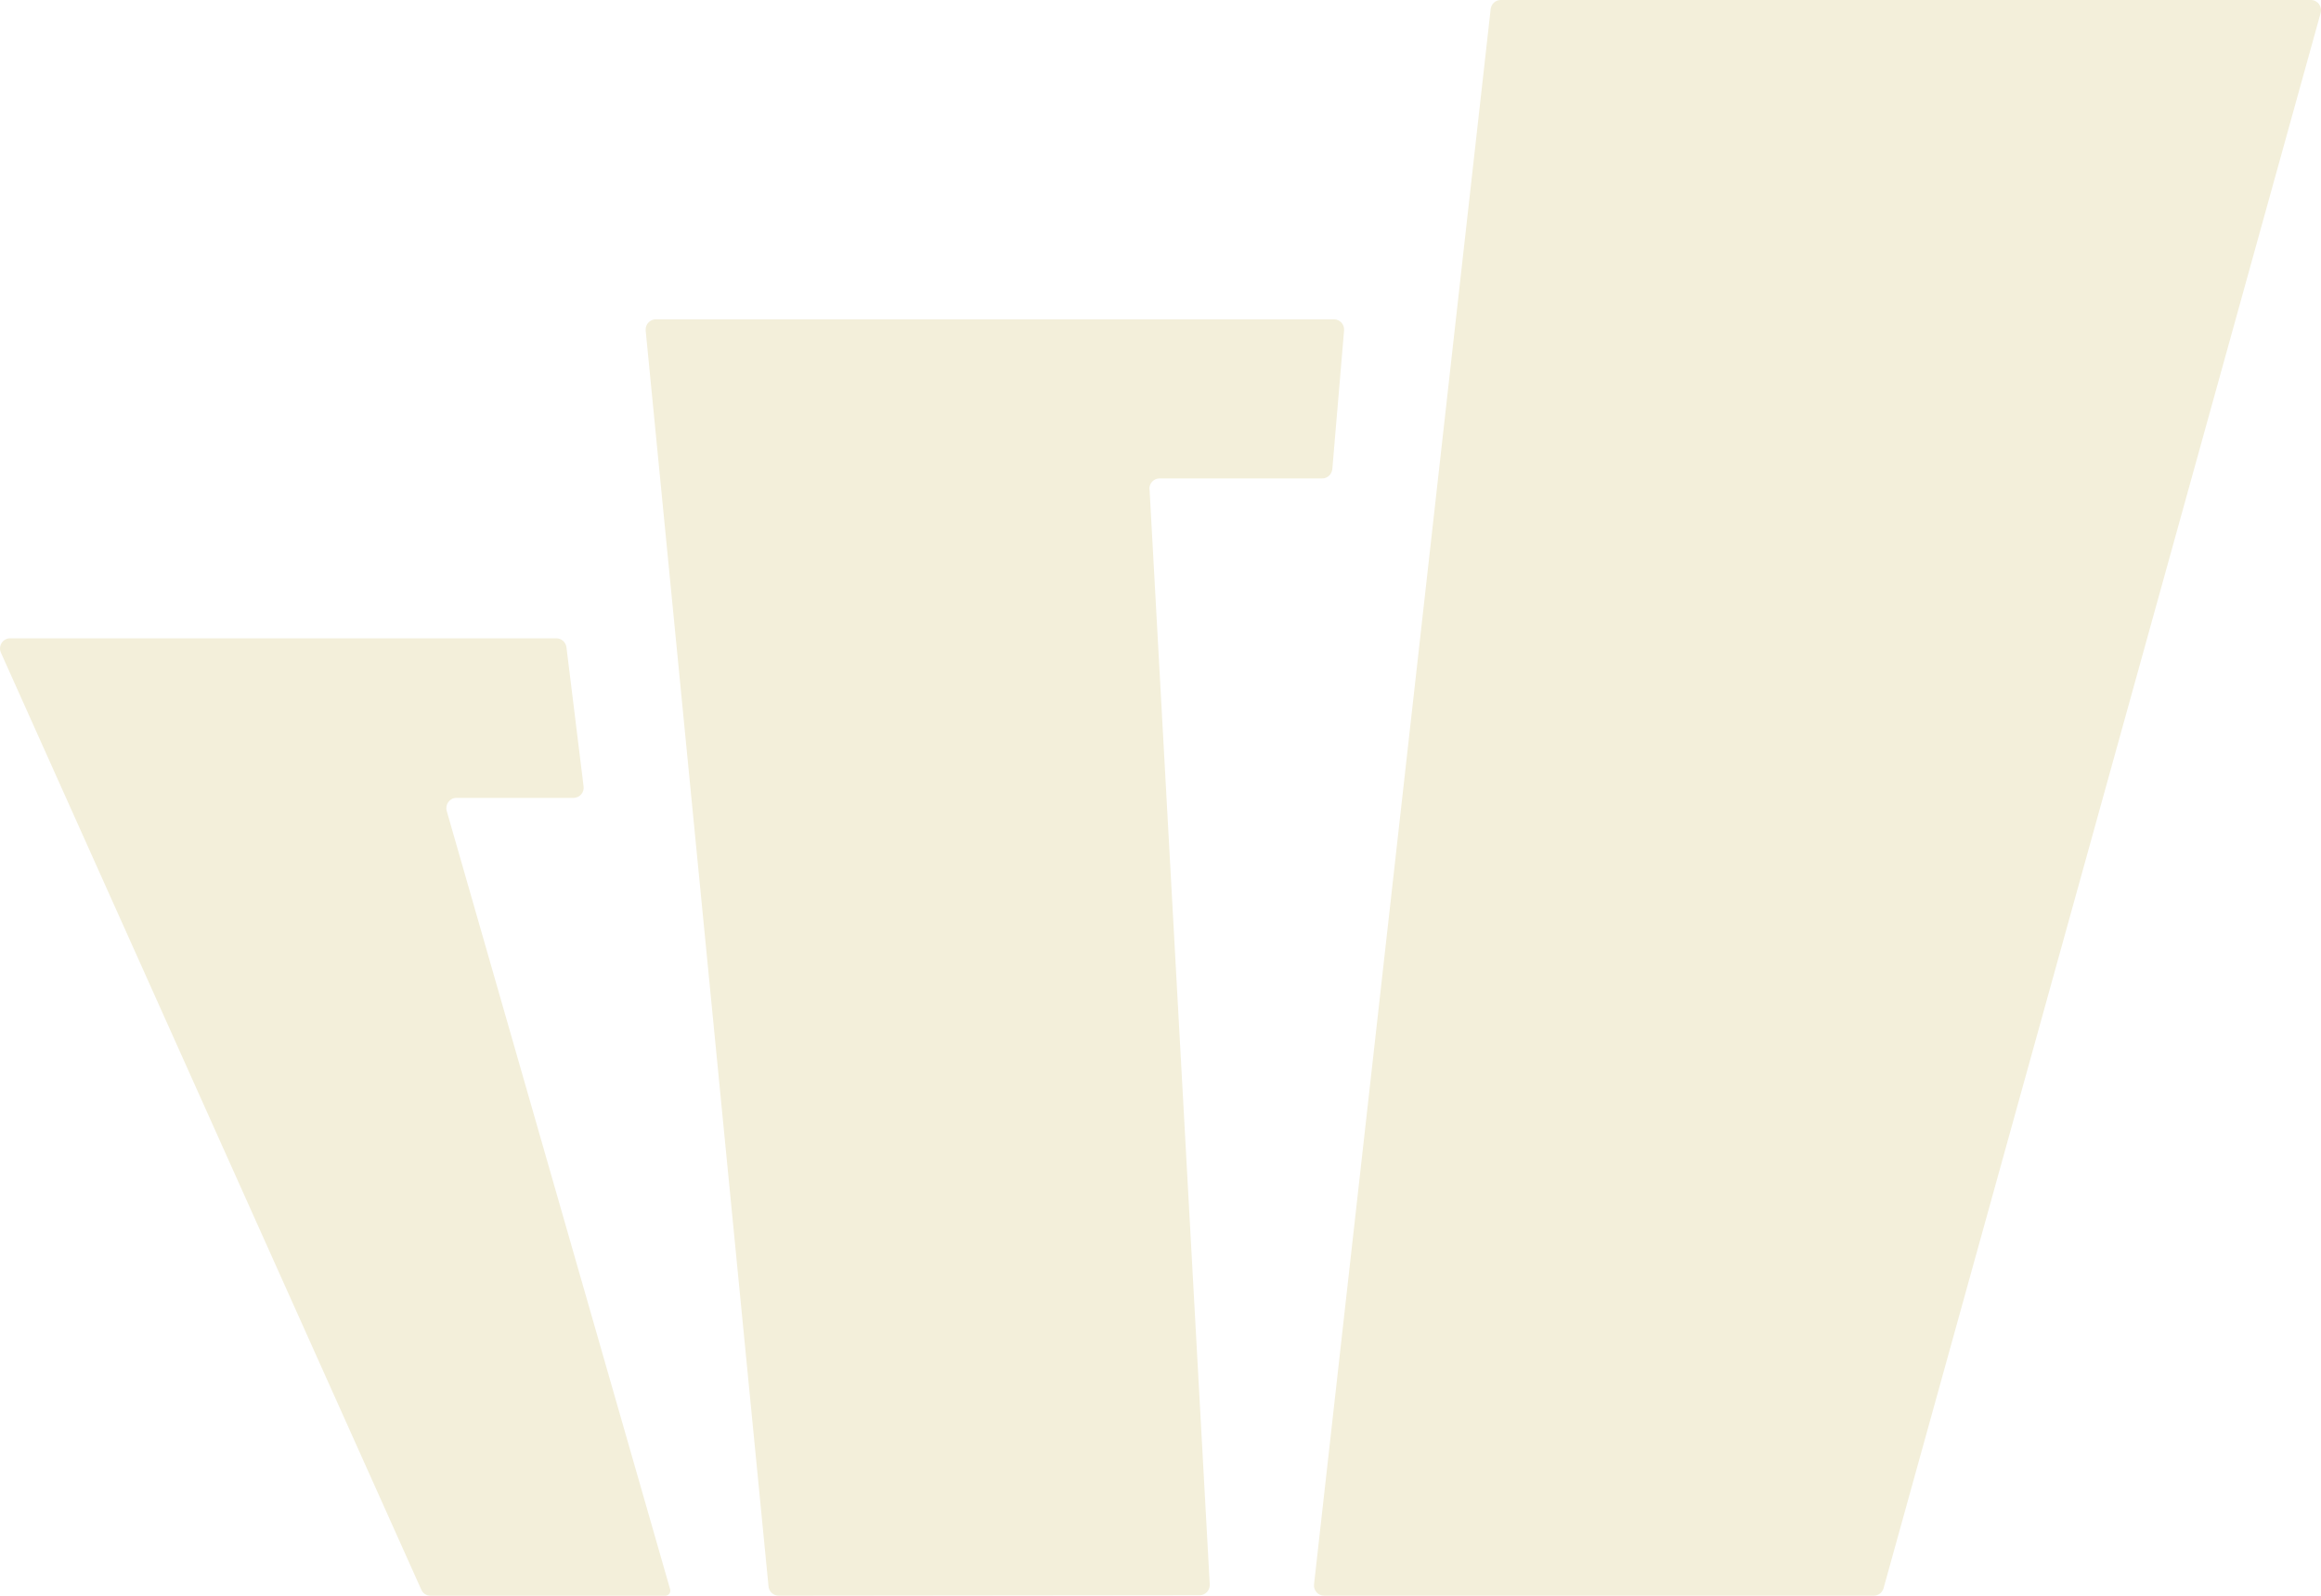
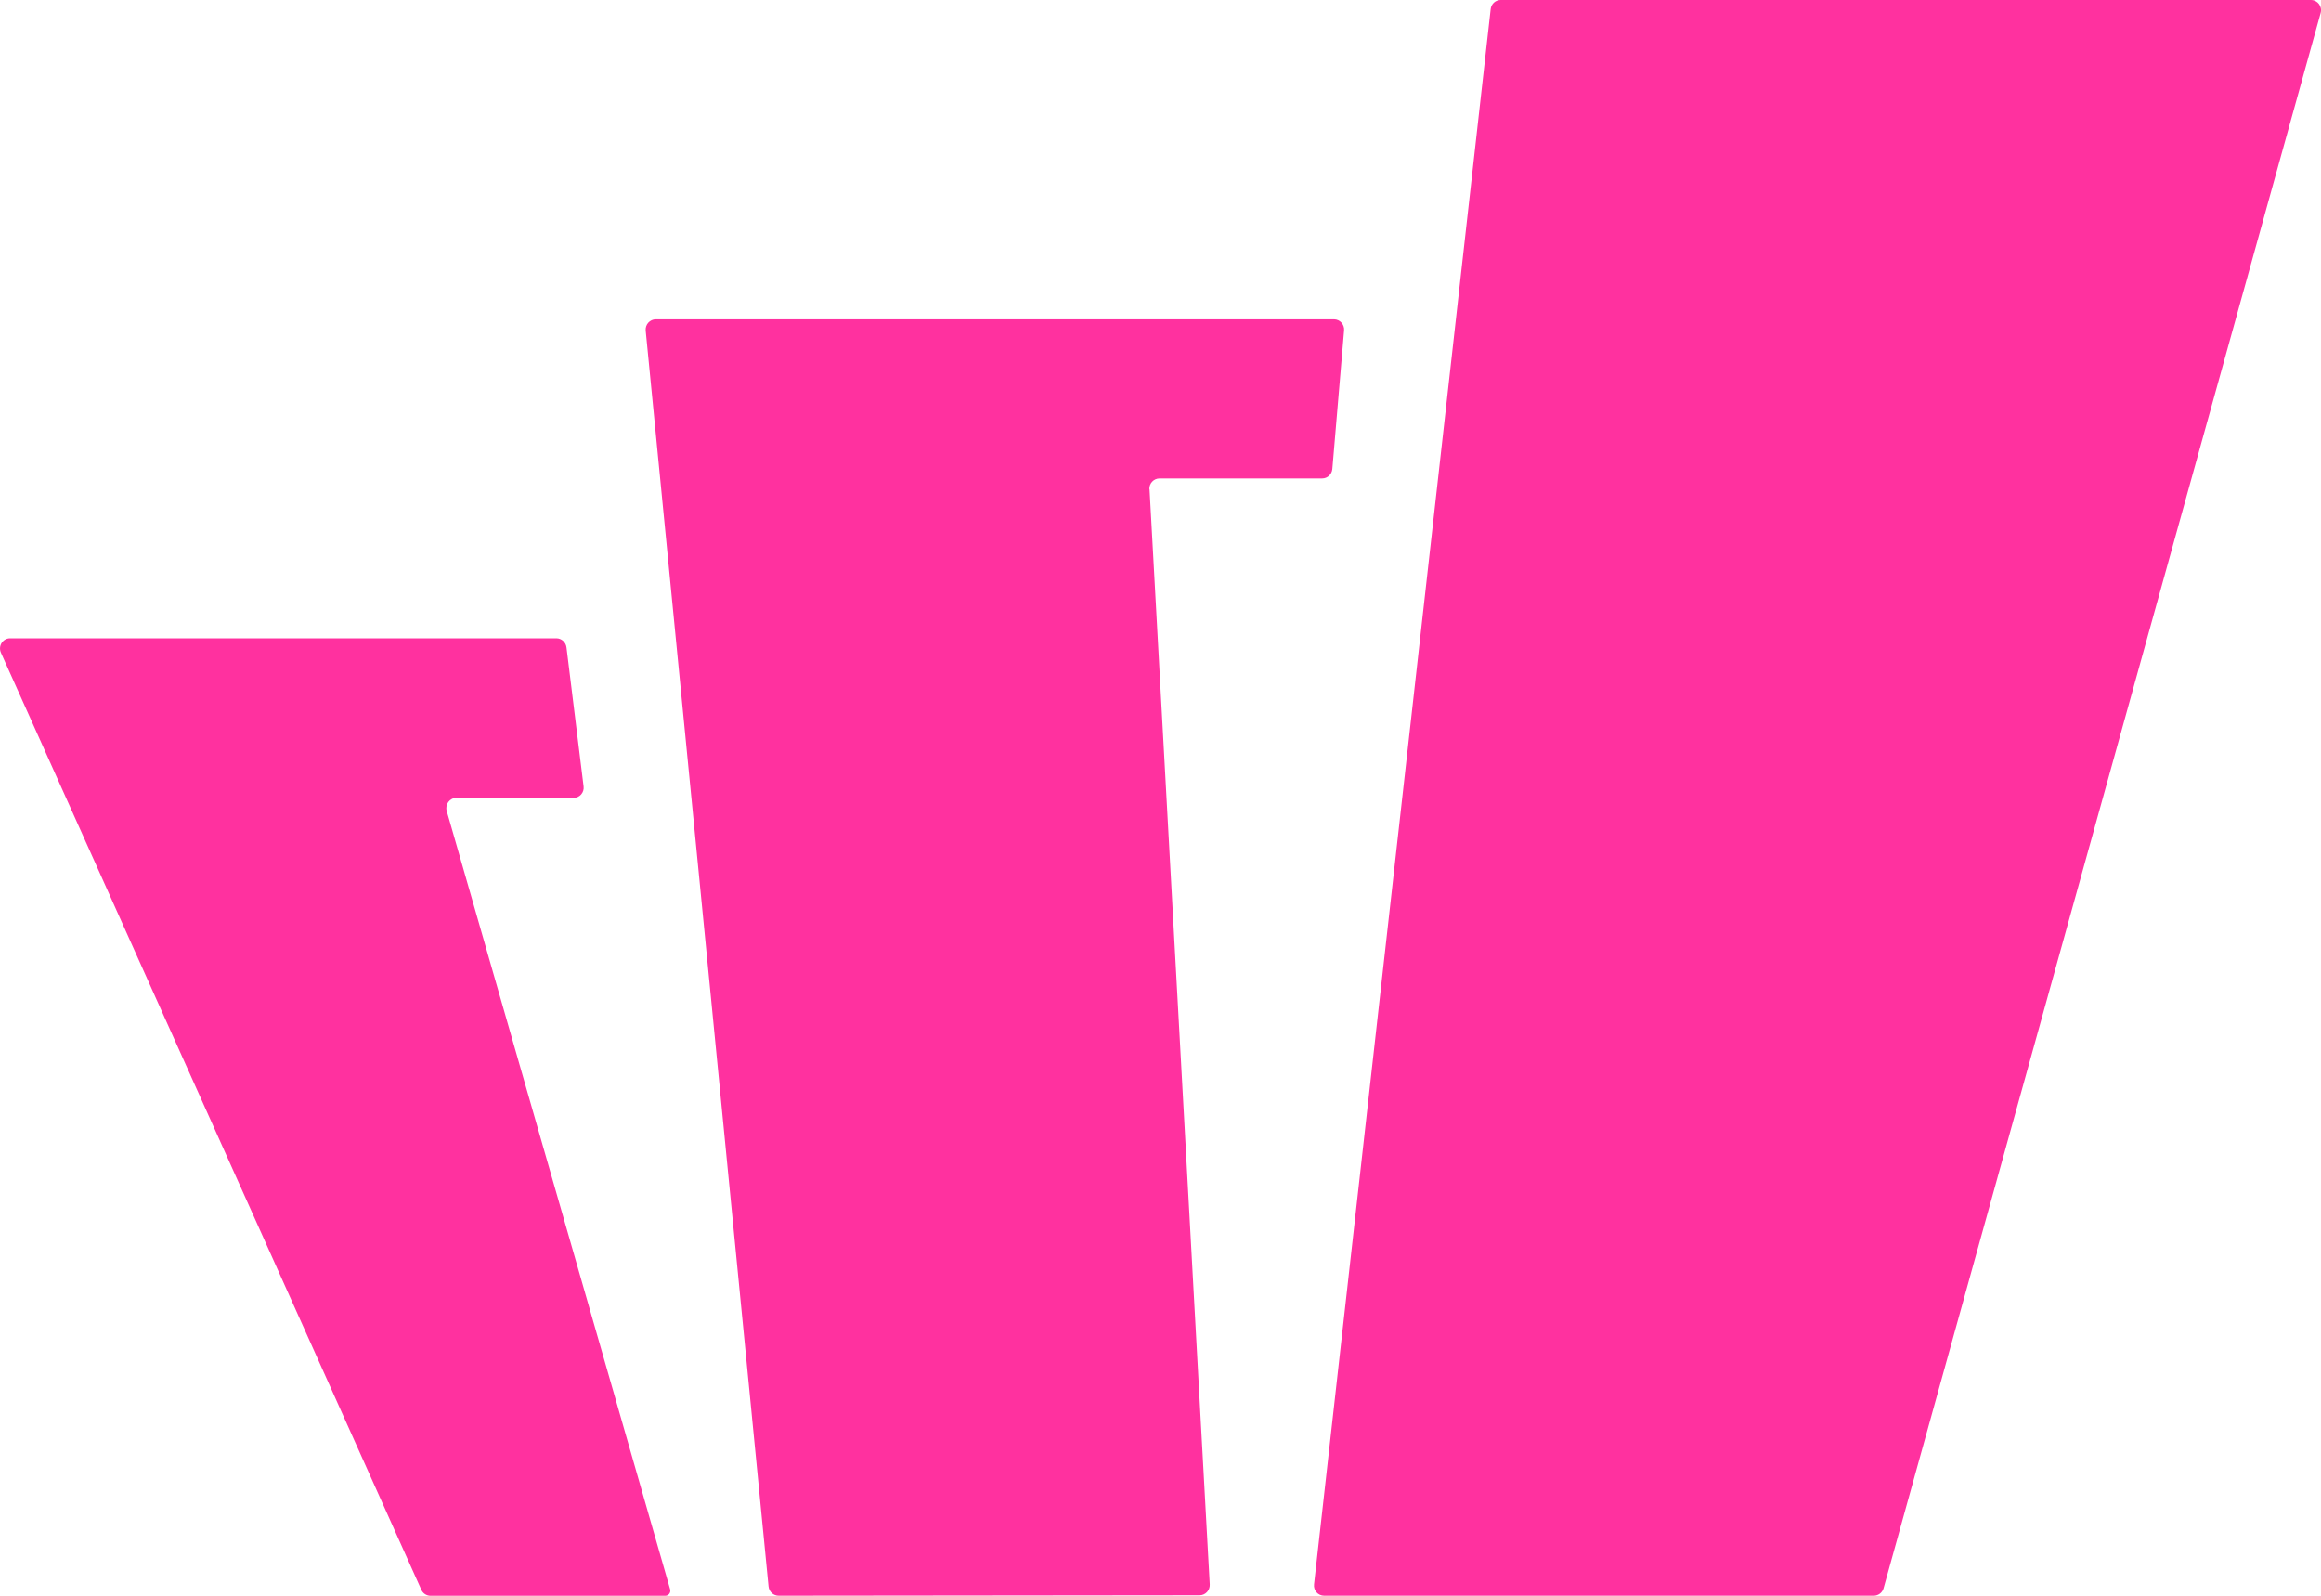
<svg xmlns="http://www.w3.org/2000/svg" viewBox="8 13 32 22">
-   <g fill="#F3EFDA">
+   <g fill="#FF319F">
    <path d="M14.159 24.18C14.134 24.09 14.2 24 14.293 24H15.908C15.992 24 16.057 23.925 16.046 23.842L15.81 21.925C15.801 21.854 15.741 21.8 15.671 21.8H8.14C8.038 21.8 7.971 21.906 8.013 21.999L13.809 34.917C13.831 34.968 13.882 35 13.936 35H17.172C17.218 35 17.252 34.955 17.239 34.91L14.159 24.18Z" />
    <path d="M23.847 19.745C23.843 19.665 23.906 19.596 23.987 19.596H26.229C26.302 19.596 26.362 19.539 26.369 19.467L26.531 17.555C26.538 17.474 26.474 17.402 26.391 17.402H17.042C16.959 17.402 16.895 17.474 16.902 17.557L18.596 34.872C18.603 34.944 18.663 34.999 18.736 34.999L24.539 34.993C24.619 34.993 24.683 34.925 24.679 34.843L23.849 19.744L23.847 19.745Z" />
    <path d="M28.69 13H39.86C39.953 13 40.02 13.089 39.995 13.179L33.969 34.896C33.952 34.956 33.897 34.999 33.834 34.999H26.256C26.172 34.999 26.107 34.925 26.117 34.842L28.552 13.126C28.56 13.054 28.619 13 28.69 13Z" />
  </g>
</svg>
